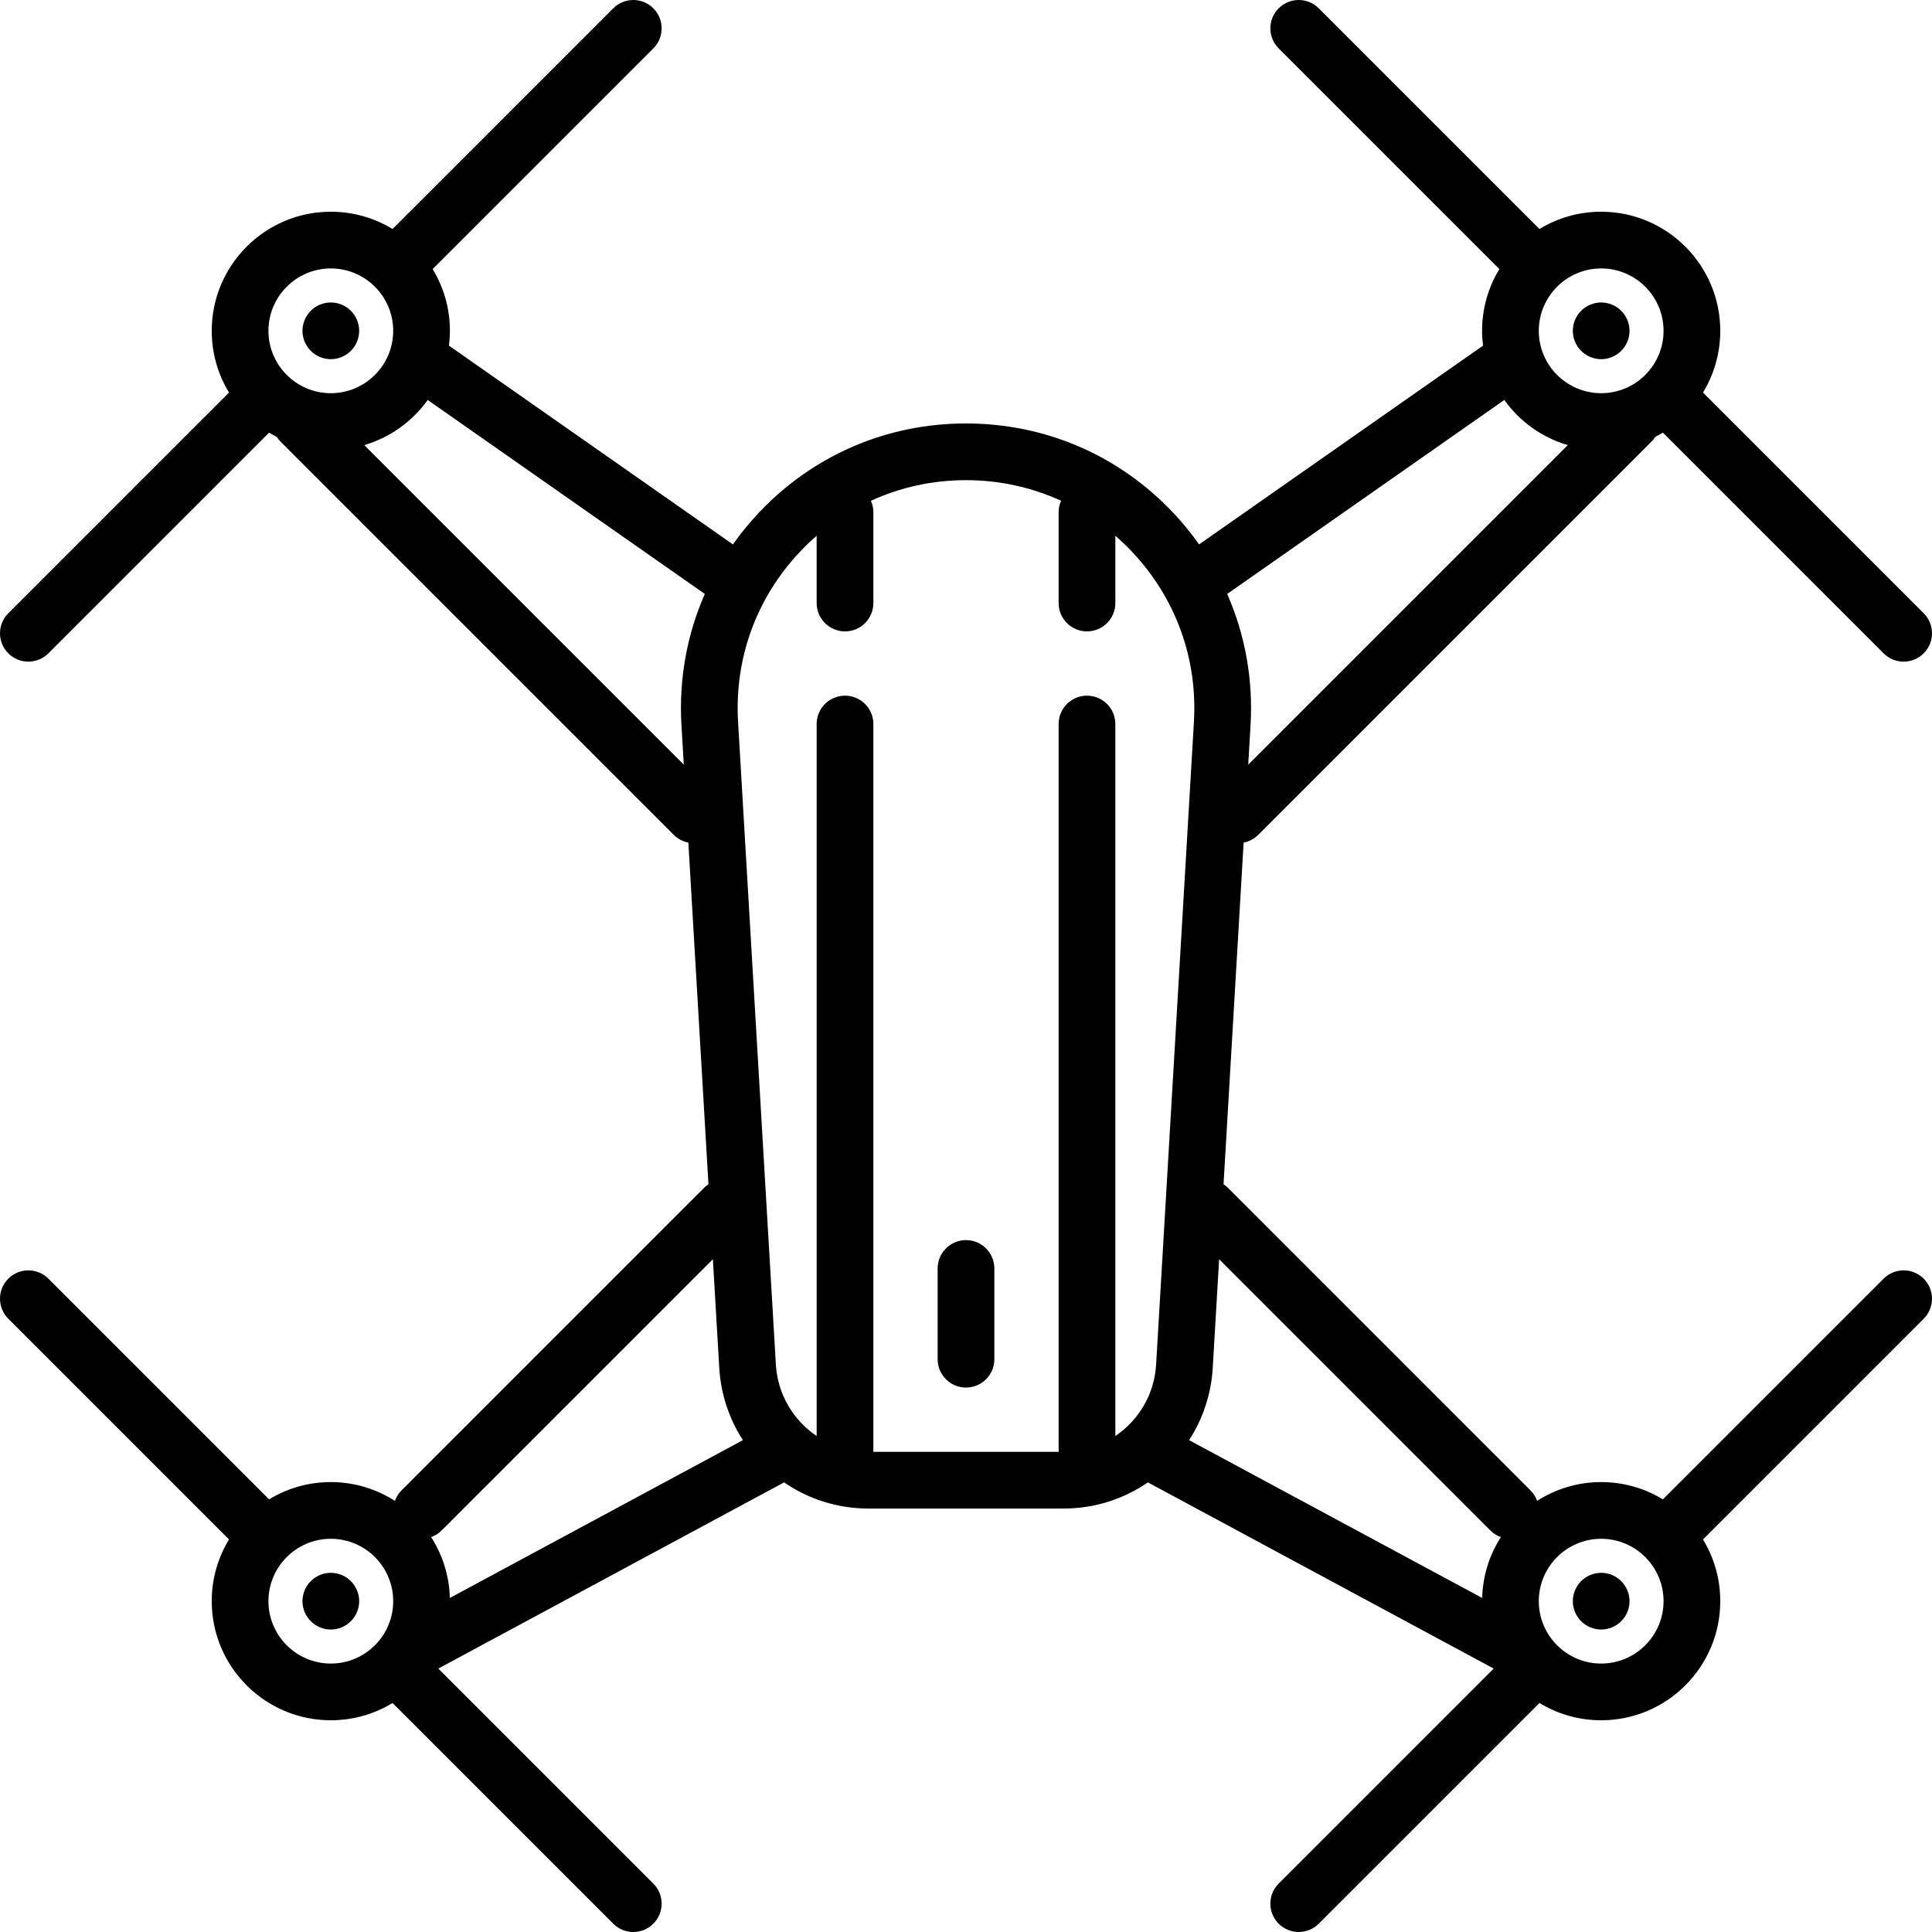
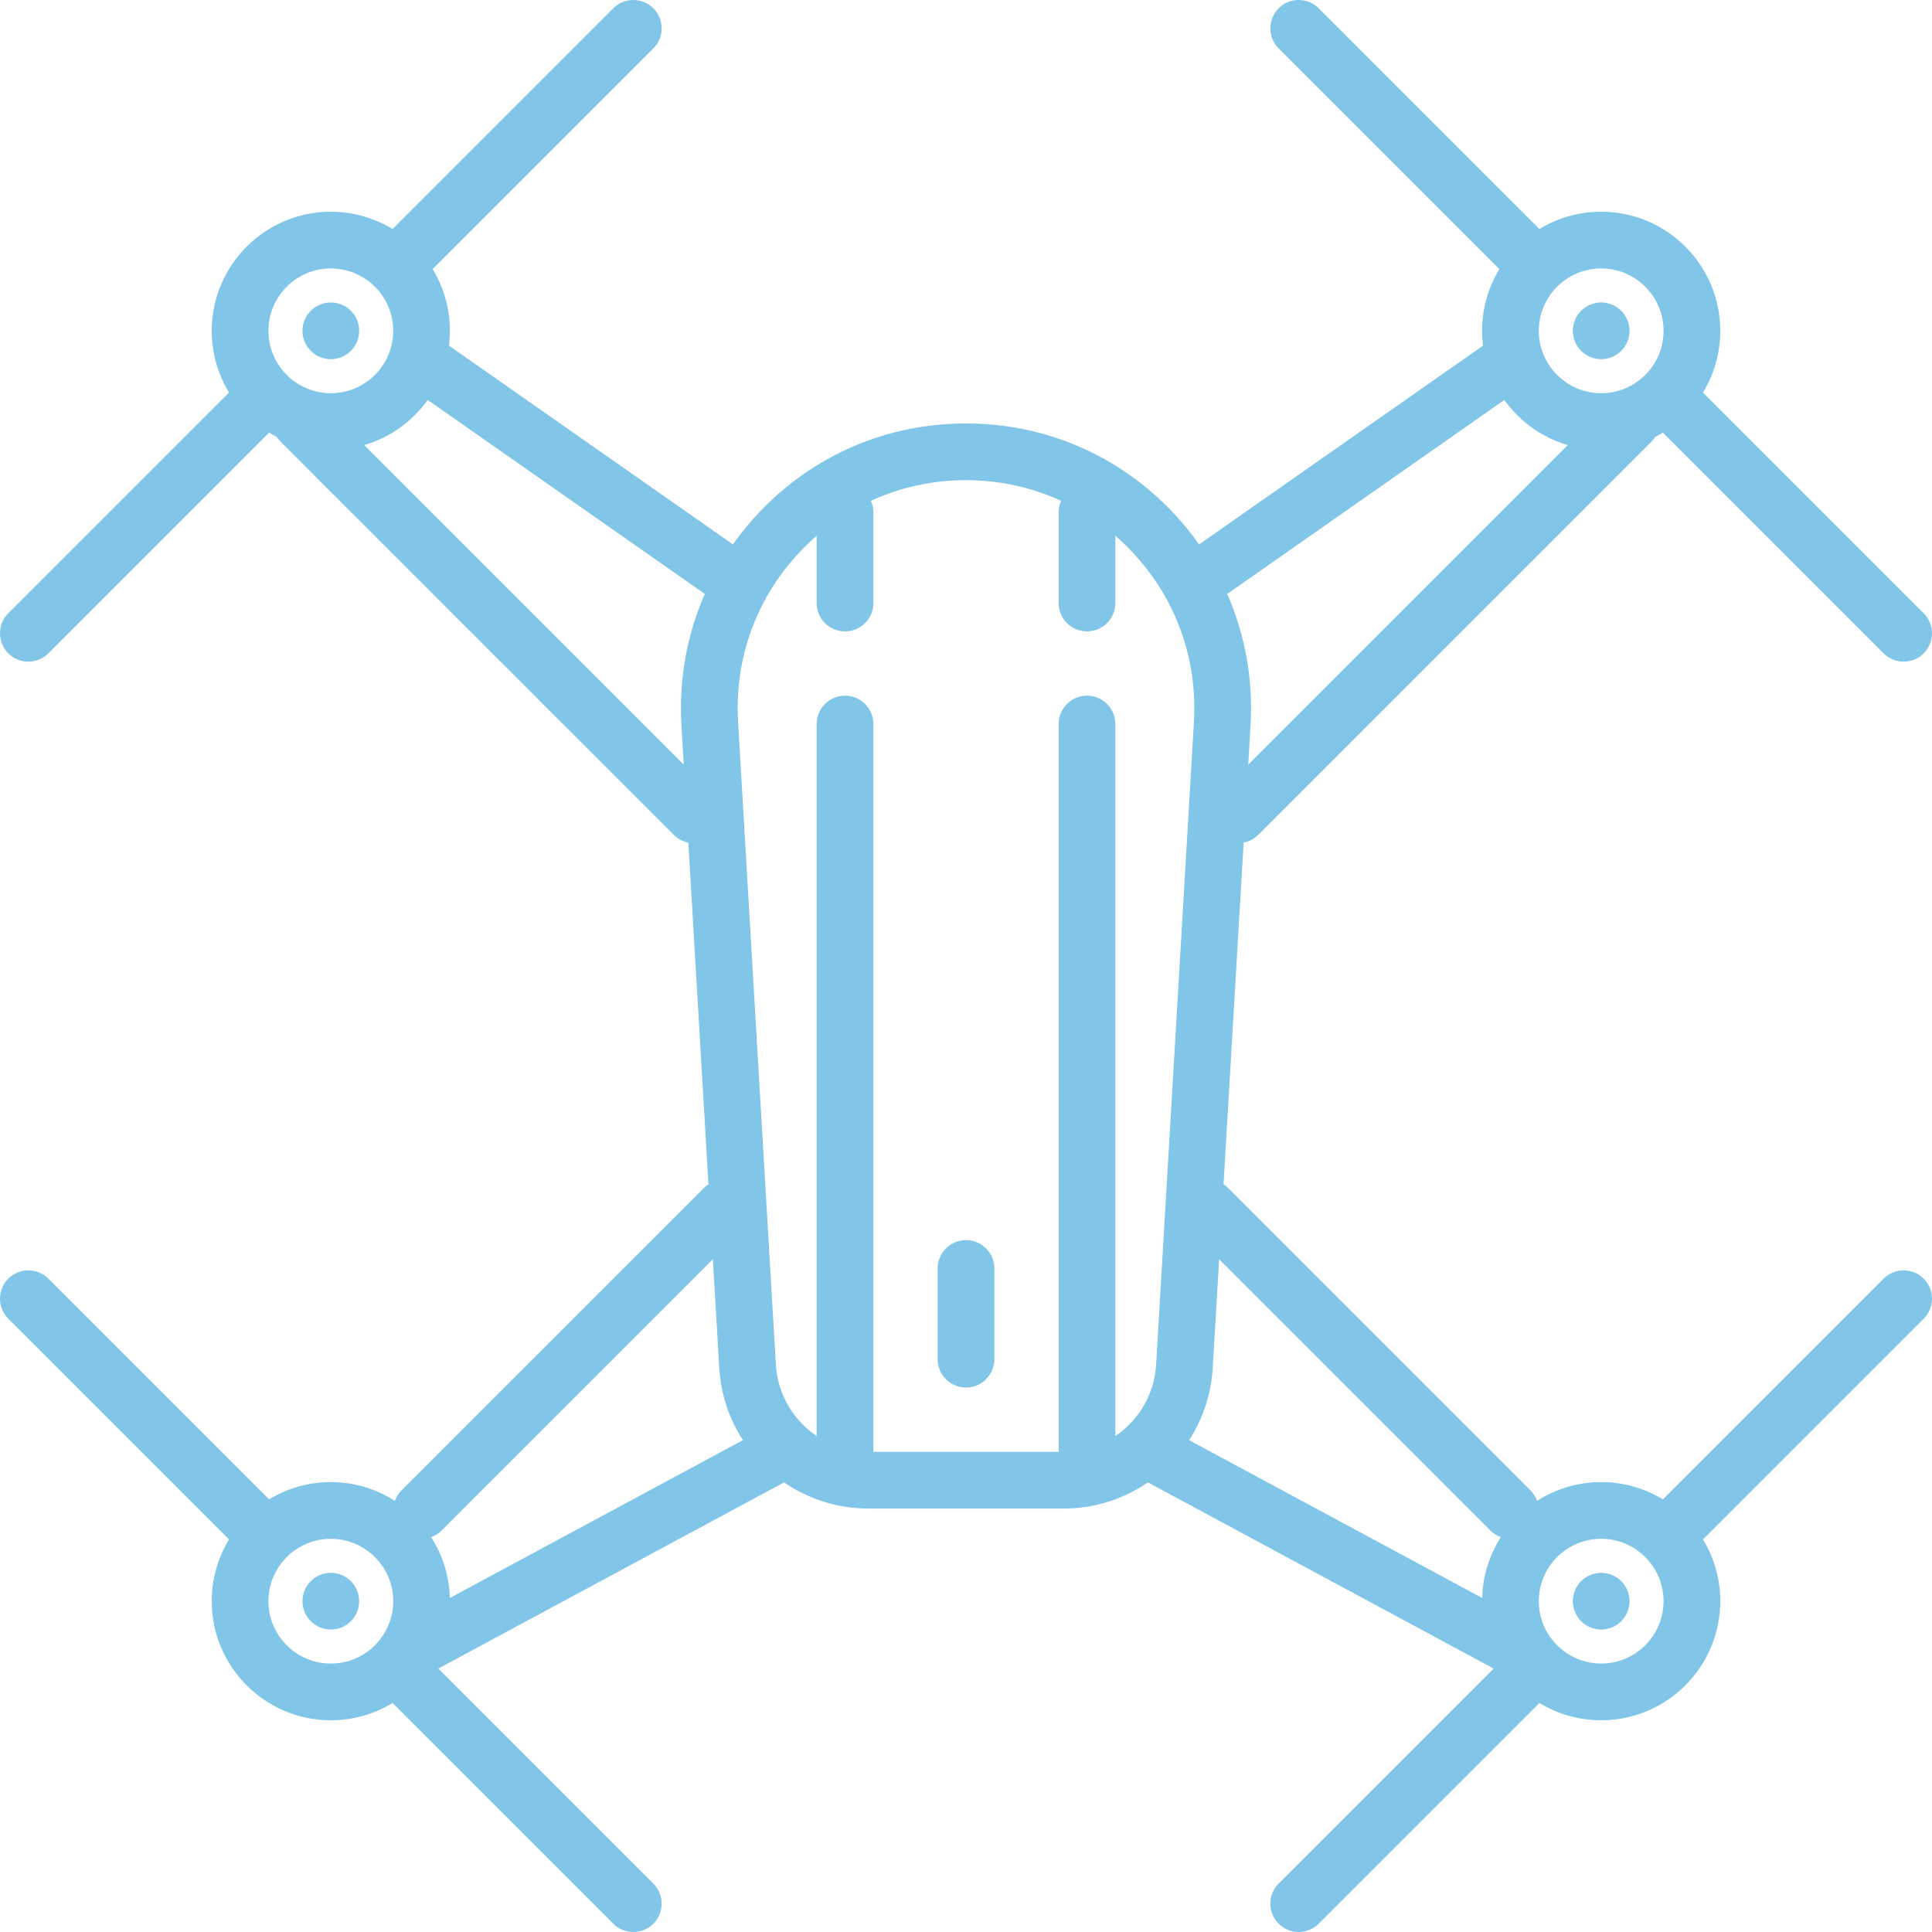
- <svg xmlns="http://www.w3.org/2000/svg" version="1.1" id="Capa_1" x="0px" y="0px" viewBox="0 0 511.001 511.001" style="enable-background:new 0 0 511.001 511.001; fill:$color-gray-light-1;" xml:space="preserve">
+ <svg xmlns="http://www.w3.org/2000/svg" version="1.1" id="Capa_1" x="0px" y="0px" viewBox="0 0 511.001 511.001" style="enable-background:new 0 0 511.001 511.001; fill:#81C6E8;" xml:space="preserve">
  <g>
    <path d="M87.5,416c-1.98,0-3.91,0.8-5.3,2.2c-1.4,1.39-2.2,3.33-2.2,5.3s0.8,3.91,2.2,5.3c1.39,1.4,3.32,2.2,5.3,2.2   c1.97,0,3.91-0.8,5.3-2.2c1.4-1.39,2.2-3.33,2.2-5.3s-0.8-3.91-2.2-5.3C91.41,416.8,89.47,416,87.5,416z" />
    <path d="M498.197,338.197l-58.372,58.372C435.061,393.671,429.472,392,423.5,392c-6.236,0-12.05,1.83-16.947,4.969   c-0.362-1.011-0.94-1.962-1.749-2.771l-80-80c-0.369-0.369-0.767-0.691-1.186-0.967l5.316-90.368   c1.418-0.274,2.772-0.961,3.87-2.059l104-104c0.389-0.389,0.723-0.812,1.008-1.257c0.684-0.351,1.359-0.718,2.013-1.116   l58.372,58.372c1.464,1.464,3.384,2.197,5.303,2.197s3.839-0.732,5.303-2.197c2.929-2.929,2.929-7.677,0-10.606l-58.372-58.372   C453.33,99.061,455,93.472,455,87.5c0-17.369-14.131-31.5-31.5-31.5c-5.972,0-11.561,1.671-16.325,4.569L348.804,2.197   c-2.929-2.929-7.678-2.929-10.606,0c-2.929,2.929-2.929,7.677,0,10.606l58.372,58.372C393.671,75.939,392,81.528,392,87.5   c0,1.328,0.092,2.634,0.252,3.919l-75.103,52.572c-2.053-2.897-4.311-5.683-6.798-8.321C295.959,120.406,276.479,112,255.5,112   s-40.459,8.406-54.851,23.67c-2.487,2.638-4.745,5.423-6.798,8.321l-75.103-52.572c0.16-1.285,0.252-2.591,0.252-3.919   c0-5.972-1.671-11.561-4.569-16.325l58.372-58.372c2.929-2.929,2.929-7.677,0-10.606c-2.929-2.929-7.678-2.929-10.606,0   l-58.372,58.372C99.061,57.671,93.472,56,87.5,56C70.131,56,56,70.131,56,87.5c0,5.972,1.671,11.561,4.569,16.325L2.197,162.197   c-2.929,2.929-2.929,7.677,0,10.606C3.661,174.268,5.581,175,7.5,175s3.839-0.732,5.303-2.197l58.372-58.372   c0.654,0.398,1.329,0.765,2.013,1.116c0.286,0.445,0.619,0.868,1.008,1.257l104,104c1.098,1.098,2.452,1.785,3.87,2.059   l5.316,90.368c-0.419,0.276-0.817,0.598-1.186,0.967l-80,80c-0.81,0.81-1.387,1.761-1.749,2.771C99.55,393.83,93.737,392,87.5,392   c-5.972,0-11.561,1.671-16.325,4.569l-58.372-58.372c-2.929-2.929-7.678-2.929-10.606,0c-2.929,2.929-2.929,7.678,0,10.606   l58.372,58.372C57.671,411.939,56,417.528,56,423.5c0,17.369,14.131,31.5,31.5,31.5c5.972,0,11.561-1.67,16.325-4.568   l58.372,58.372c1.464,1.465,3.384,2.197,5.303,2.197c1.919,0,3.839-0.732,5.303-2.197c2.929-2.929,2.929-7.678,0-10.606   l-56.872-56.873l91.45-49.242c6.363,4.364,14.047,6.917,22.292,6.917h51.654c8.245,0,15.929-2.553,22.292-6.917l91.45,49.242   l-56.872,56.873c-2.929,2.929-2.929,7.678,0,10.606c1.464,1.465,3.384,2.197,5.303,2.197s3.839-0.732,5.303-2.197l58.372-58.372   C411.939,453.33,417.528,455,423.5,455c17.369,0,31.5-14.131,31.5-31.5c0-5.972-1.671-11.561-4.569-16.324l58.372-58.372   c2.929-2.929,2.929-7.678,0-10.606C505.875,335.269,501.126,335.269,498.197,338.197z M394.197,404.804   c0.81,0.81,1.761,1.387,2.772,1.749c-2.995,4.673-4.789,10.182-4.947,16.095l-77.516-41.739c3.591-5.549,5.84-12.06,6.254-19.088   l1.692-28.762L394.197,404.804z M423.5,71c9.098,0,16.5,7.402,16.5,16.5c0,9.099-7.402,16.5-16.5,16.5S407,96.599,407,87.5   C407,78.402,414.402,71,423.5,71z M397.879,105.79c4.057,5.667,9.94,9.936,16.786,11.94l-84.518,84.518l0.614-10.432   c0.715-12.152-1.444-23.959-6.178-34.718L397.879,105.79z M211.563,145.961c1.419-1.505,2.901-2.925,4.438-4.261v17.798   c0,4.142,3.358,7.5,7.5,7.5s7.5-3.358,7.5-7.5V135.5c0-1.086-0.236-2.116-0.651-3.048C238.12,128.89,246.639,127,255.5,127   s17.38,1.89,25.151,5.452c-0.416,0.932-0.651,1.962-0.651,3.048v23.998c0,4.142,3.358,7.5,7.5,7.5s7.5-3.358,7.5-7.5V141.7   c1.537,1.336,3.019,2.756,4.438,4.261c11.529,12.227,17.334,28.199,16.347,44.975l-10,170.003   c-0.464,7.892-4.651,14.736-10.785,18.875V191.5c0-4.142-3.358-7.5-7.5-7.5s-7.5,3.358-7.5,7.5v192c0,0.169,0.014,0.334,0.025,0.5   h-49.05c0.011-0.166,0.025-0.331,0.025-0.5v-192c0-4.142-3.358-7.5-7.5-7.5s-7.5,3.358-7.5,7.5v188.314   c-6.134-4.139-10.32-10.983-10.785-18.875l-10-170.003C194.228,174.16,200.034,158.188,211.563,145.961z M87.5,71   c9.098,0,16.5,7.402,16.5,16.5c0,9.099-7.402,16.5-16.5,16.5S71,96.599,71,87.5C71,78.402,78.402,71,87.5,71z M96.336,117.73   c6.846-2.004,12.729-6.273,16.786-11.94l73.297,51.308c-4.734,10.759-6.893,22.566-6.178,34.718l0.614,10.432L96.336,117.73z    M188.55,333.058l1.692,28.762c0.414,7.028,2.662,13.54,6.253,19.088l-77.516,41.739c-0.158-5.913-1.952-11.422-4.947-16.095   c1.011-0.362,1.962-0.939,2.772-1.749L188.55,333.058z M87.5,440c-9.098,0-16.5-7.401-16.5-16.5c0-9.098,7.402-16.5,16.5-16.5   s16.5,7.402,16.5,16.5C104,432.599,96.598,440,87.5,440z M423.5,440c-9.098,0-16.5-7.401-16.5-16.5c0-9.098,7.402-16.5,16.5-16.5   s16.5,7.402,16.5,16.5C440,432.599,432.598,440,423.5,440z" />
    <path d="M423.5,416c-1.97,0-3.91,0.8-5.3,2.2c-1.4,1.39-2.2,3.33-2.2,5.3s0.8,3.91,2.2,5.3c1.39,1.4,3.33,2.2,5.3,2.2   c1.97,0,3.91-0.8,5.3-2.2c1.4-1.39,2.2-3.33,2.2-5.3s-0.8-3.91-2.2-5.3C427.41,416.8,425.47,416,423.5,416z" />
    <path d="M423.5,95c1.97,0,3.91-0.8,5.3-2.2c1.4-1.39,2.2-3.33,2.2-5.3s-0.8-3.91-2.2-5.3c-1.39-1.4-3.33-2.2-5.3-2.2   c-1.97,0-3.91,0.8-5.3,2.2c-1.4,1.39-2.2,3.33-2.2,5.3s0.8,3.91,2.2,5.3C419.59,94.2,421.53,95,423.5,95z" />
    <path d="M87.5,95c1.97,0,3.91-0.8,5.3-2.2c1.4-1.39,2.2-3.33,2.2-5.3s-0.8-3.91-2.2-5.3c-1.39-1.4-3.33-2.2-5.3-2.2   c-1.98,0-3.91,0.8-5.3,2.2c-1.4,1.39-2.2,3.33-2.2,5.3s0.8,3.91,2.2,5.3C83.59,94.2,85.52,95,87.5,95z" />
    <path d="M255.5,367c4.142,0,7.5-3.357,7.5-7.5v-24c0-4.142-3.358-7.5-7.5-7.5s-7.5,3.358-7.5,7.5v24   C248,363.643,251.358,367,255.5,367z" />
  </g>
  <g>
</g>
  <g>
</g>
  <g>
</g>
  <g>
</g>
  <g>
</g>
  <g>
</g>
  <g>
</g>
  <g>
</g>
  <g>
</g>
  <g>
</g>
  <g>
</g>
  <g>
</g>
  <g>
</g>
  <g>
</g>
  <g>
</g>
</svg>
